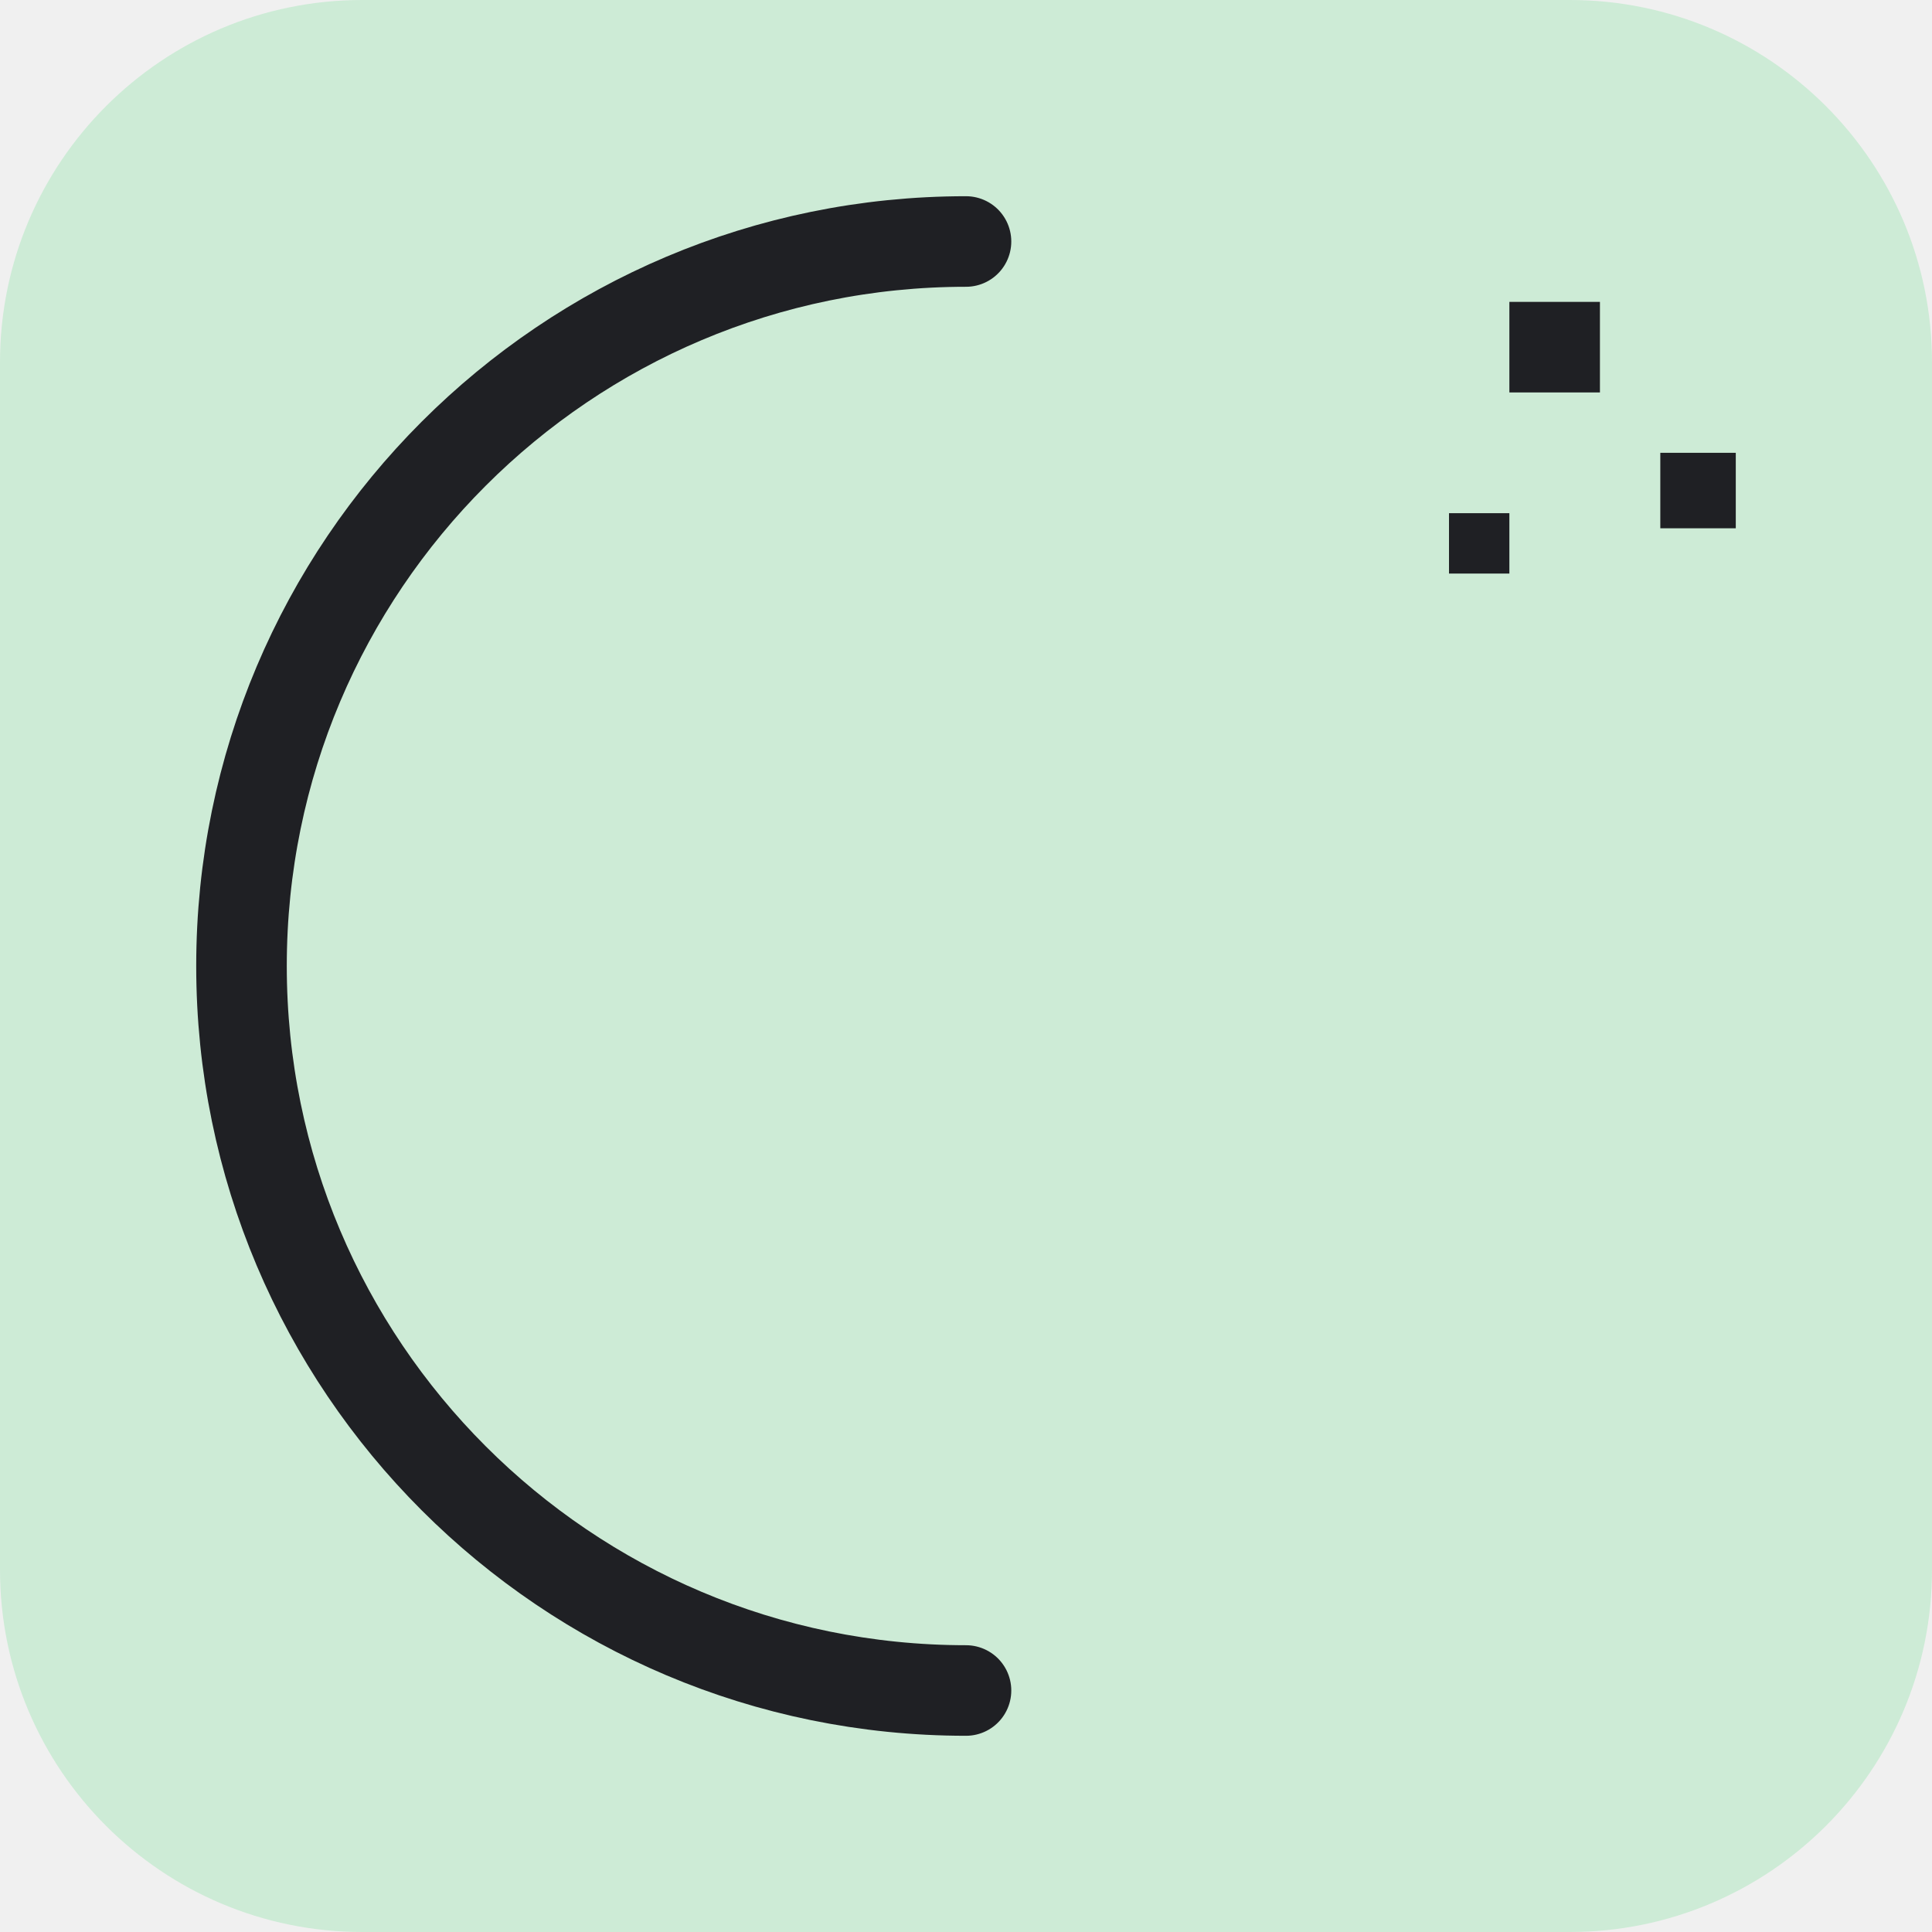
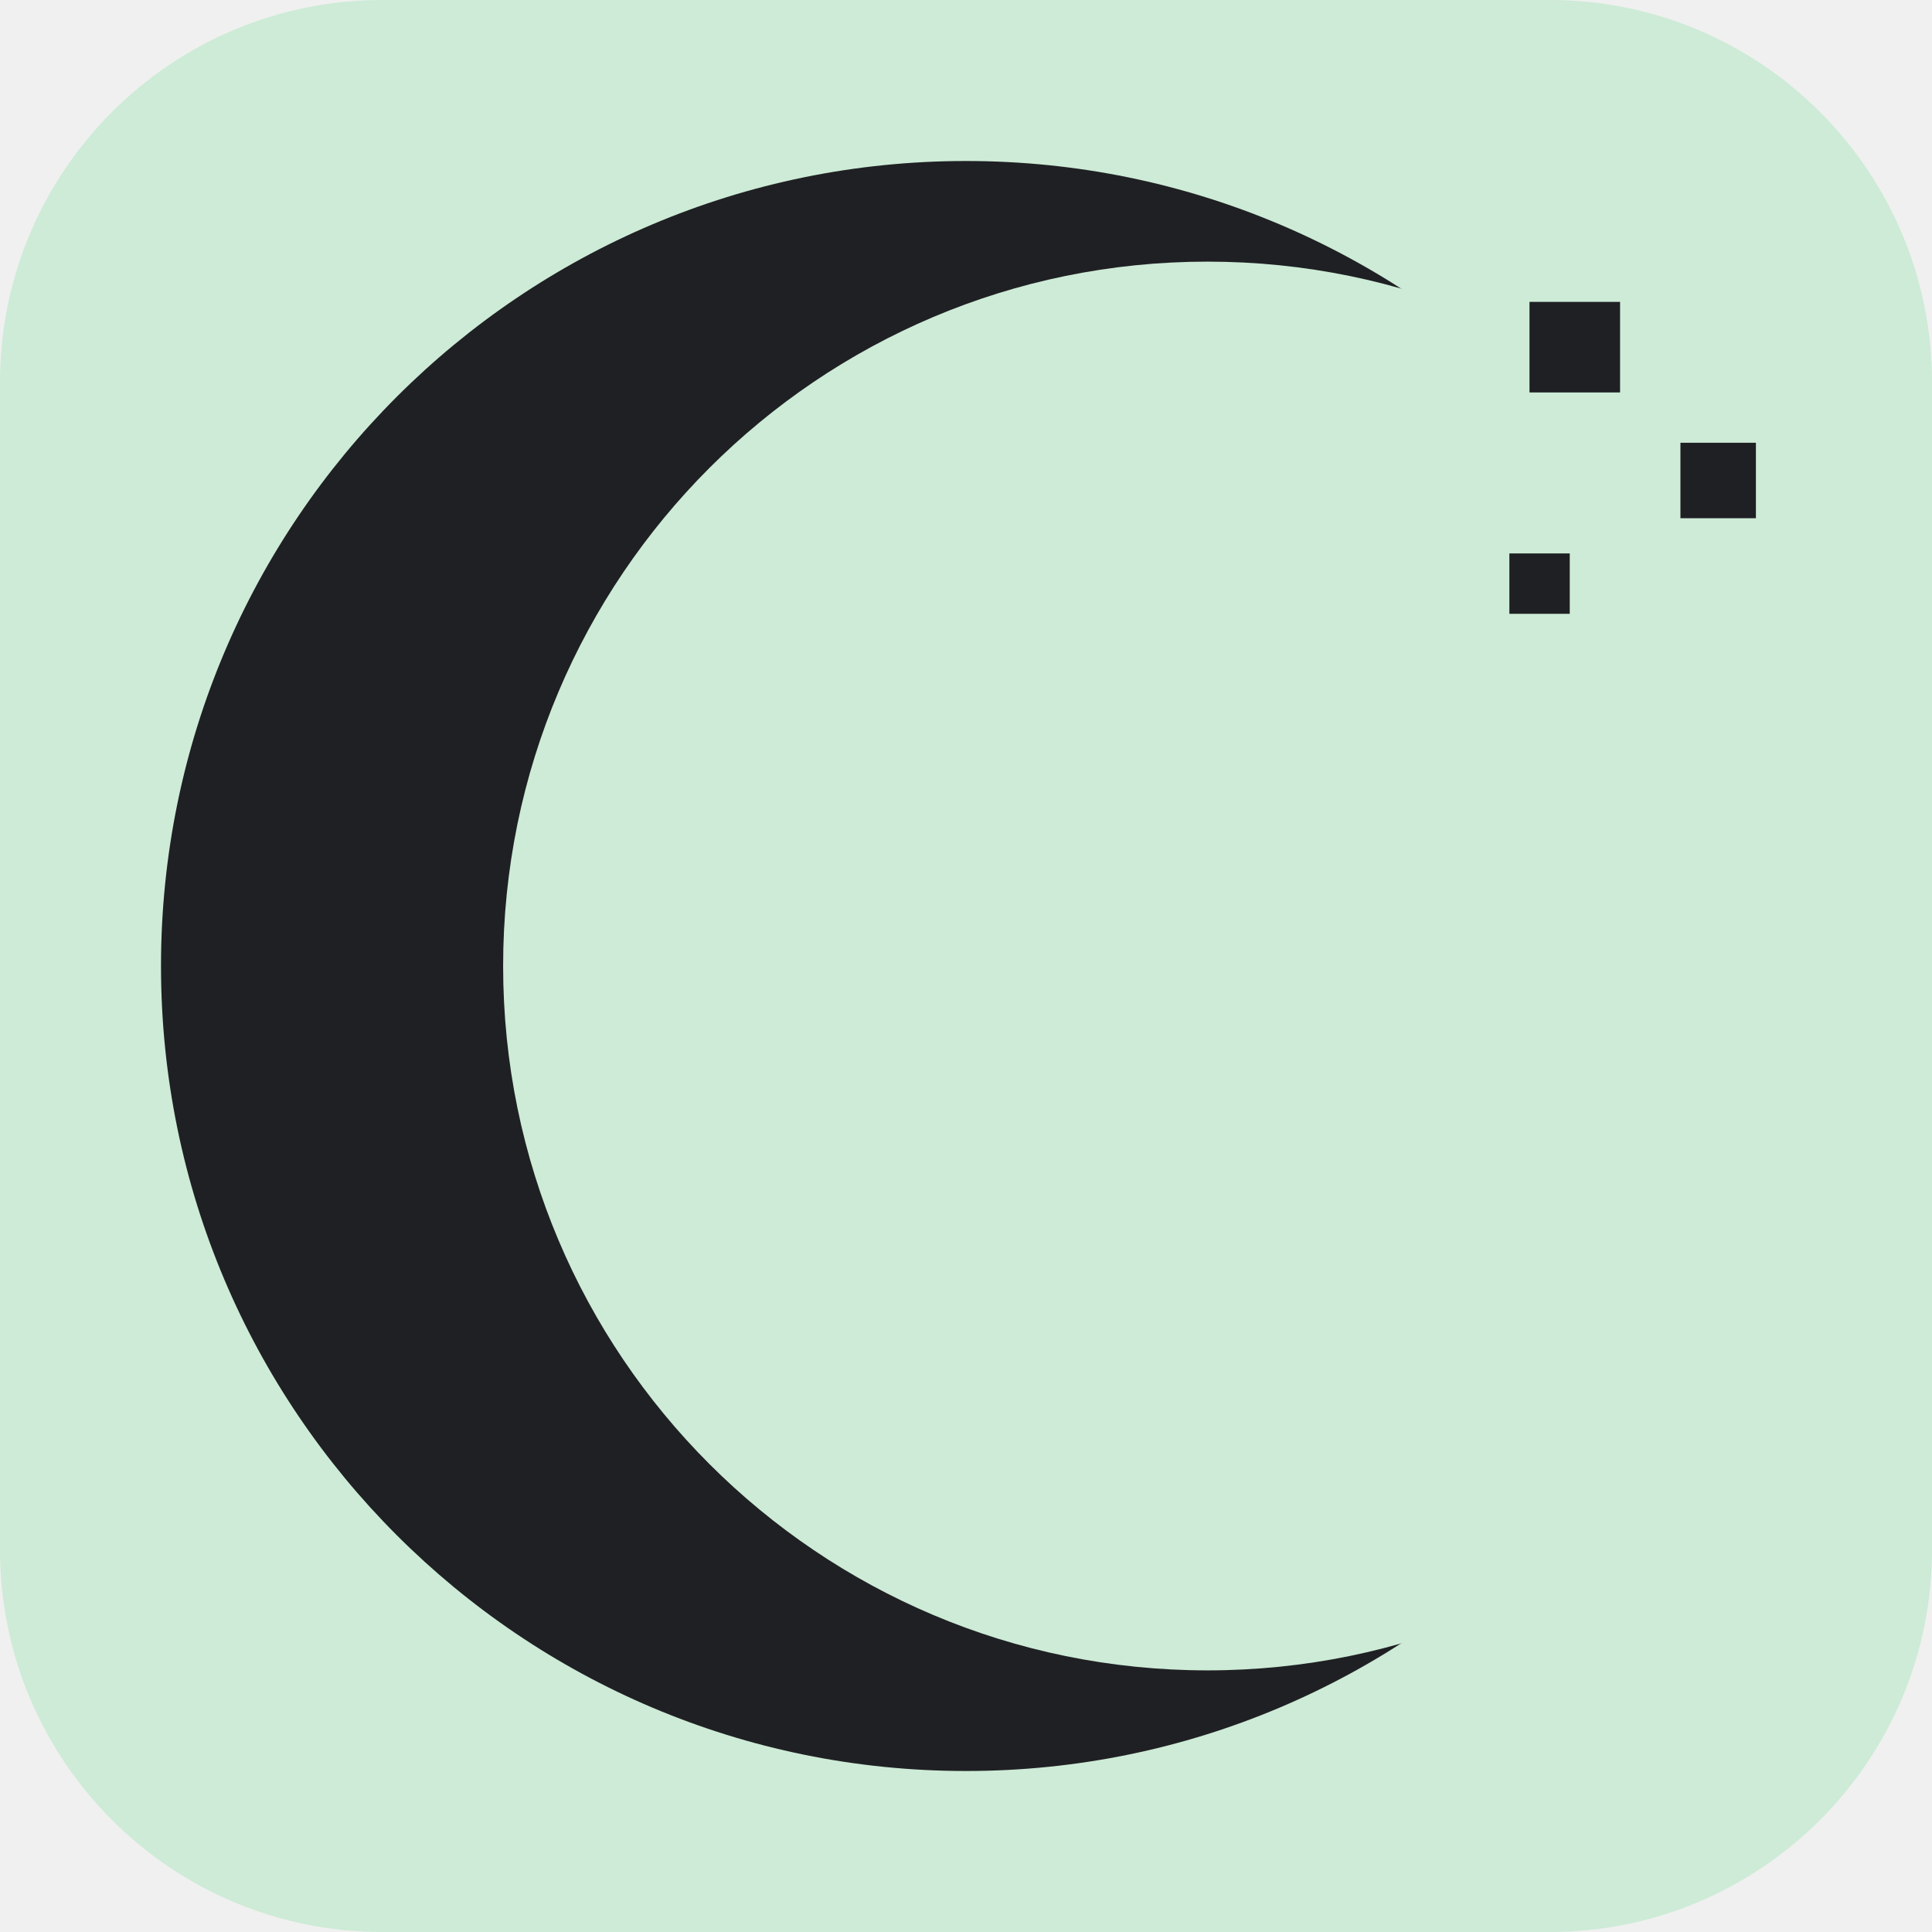
- <svg xmlns="http://www.w3.org/2000/svg" width="32" height="32" viewBox="0 0 32 32">
-   <rect width="32" height="32" rx="6" fill="#CDEBD6" />
-   <path d="M 16 4 A 11 11 0 1 0 16 28 A 9 9 0 1 1 16 4 Z" fill="#FFFFFF" stroke="#1F2024" stroke-width="1.5" stroke-linejoin="round" stroke-linecap="round" />
-   <rect x="25" y="5" width="1.5" height="1.5" fill="#1F2024" />
-   <rect x="27.5" y="7.5" width="1.25" height="1.25" fill="#1F2024" />
-   <rect x="24" y="8.5" width="1" height="1" fill="#1F2024" />
+ <svg xmlns="http://www.w3.org/2000/svg" width="32" height="32" viewBox="0 0 192 192">
+   <defs>
+     <mask id="crescent">
+       <rect width="192" height="192" fill="white" />
+       <circle cx="120" cy="96" r="70" fill="black" />
+     </mask>
+   </defs>
+   <rect width="192" height="192" rx="38" fill="#CDEBD6" />
+   <circle cx="96" cy="96" r="80" fill="#1F2024" mask="url(#crescent)" />
+   <rect x="152" y="30" width="9" height="9" fill="#1F2024" />
+   <rect x="167" y="44" width="7.5" height="7.5" fill="#1F2024" />
+   <rect x="150" y="55" width="6" height="6" fill="#1F2024" />
</svg>
